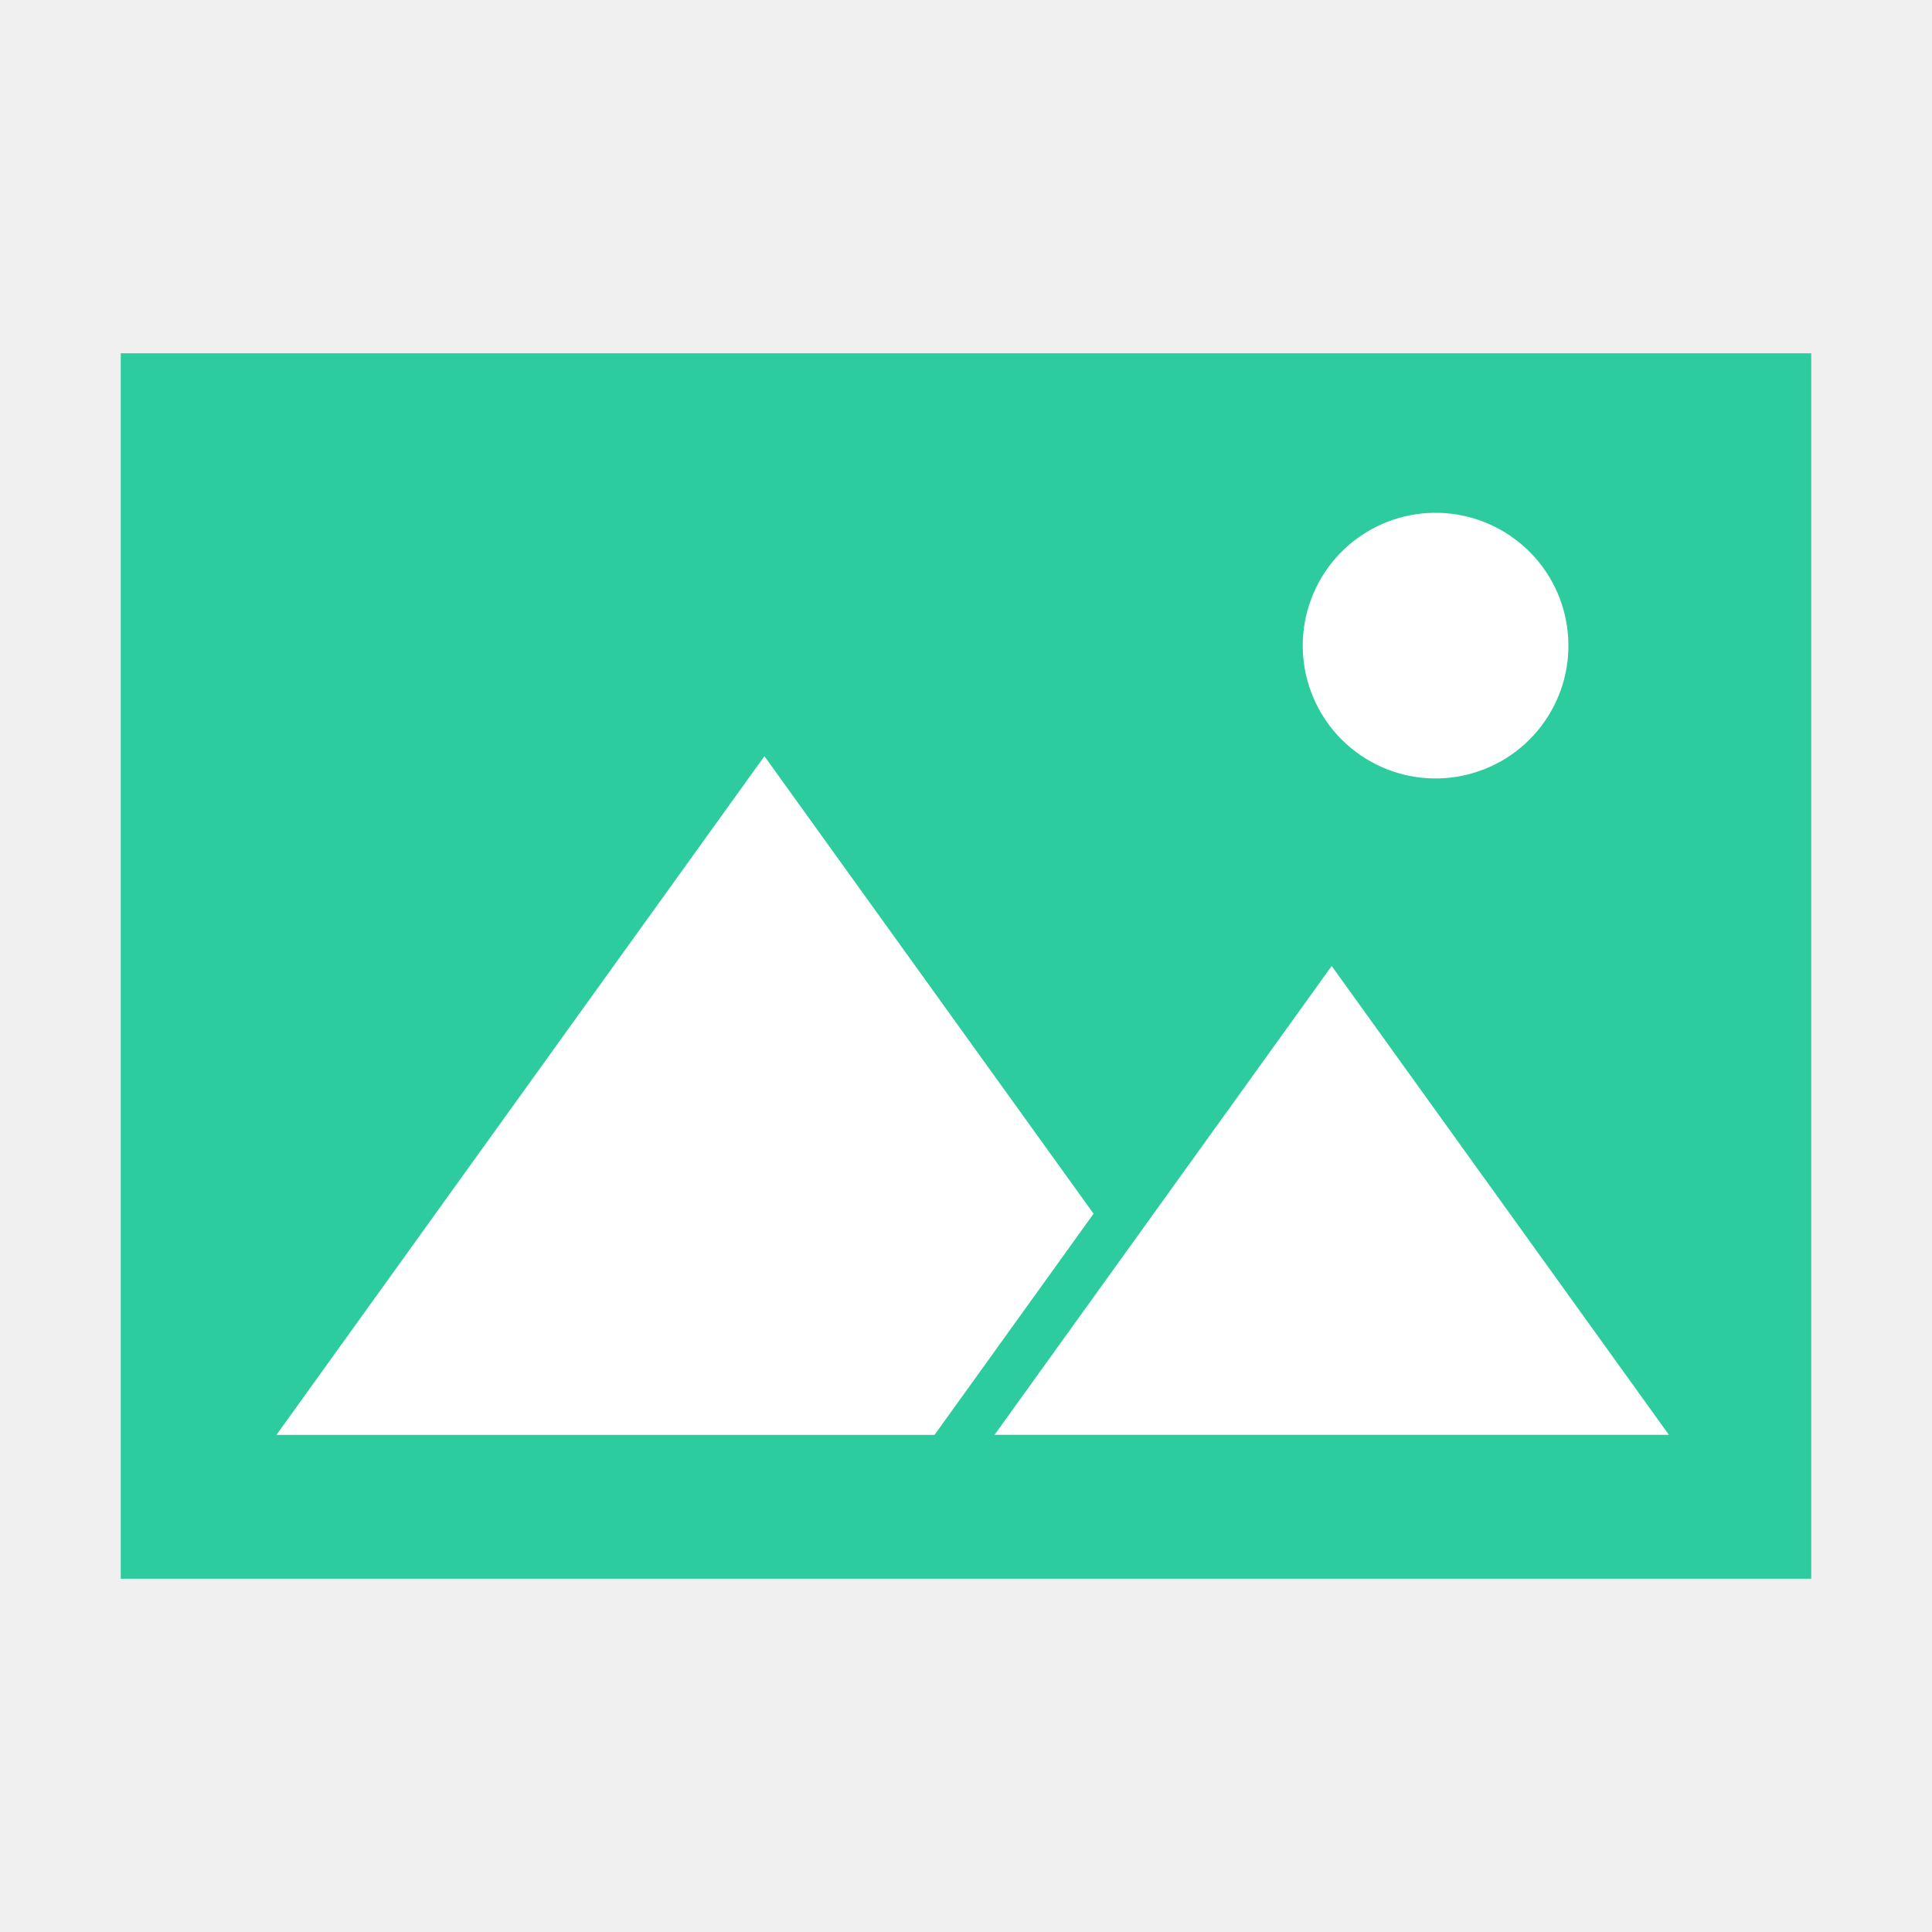
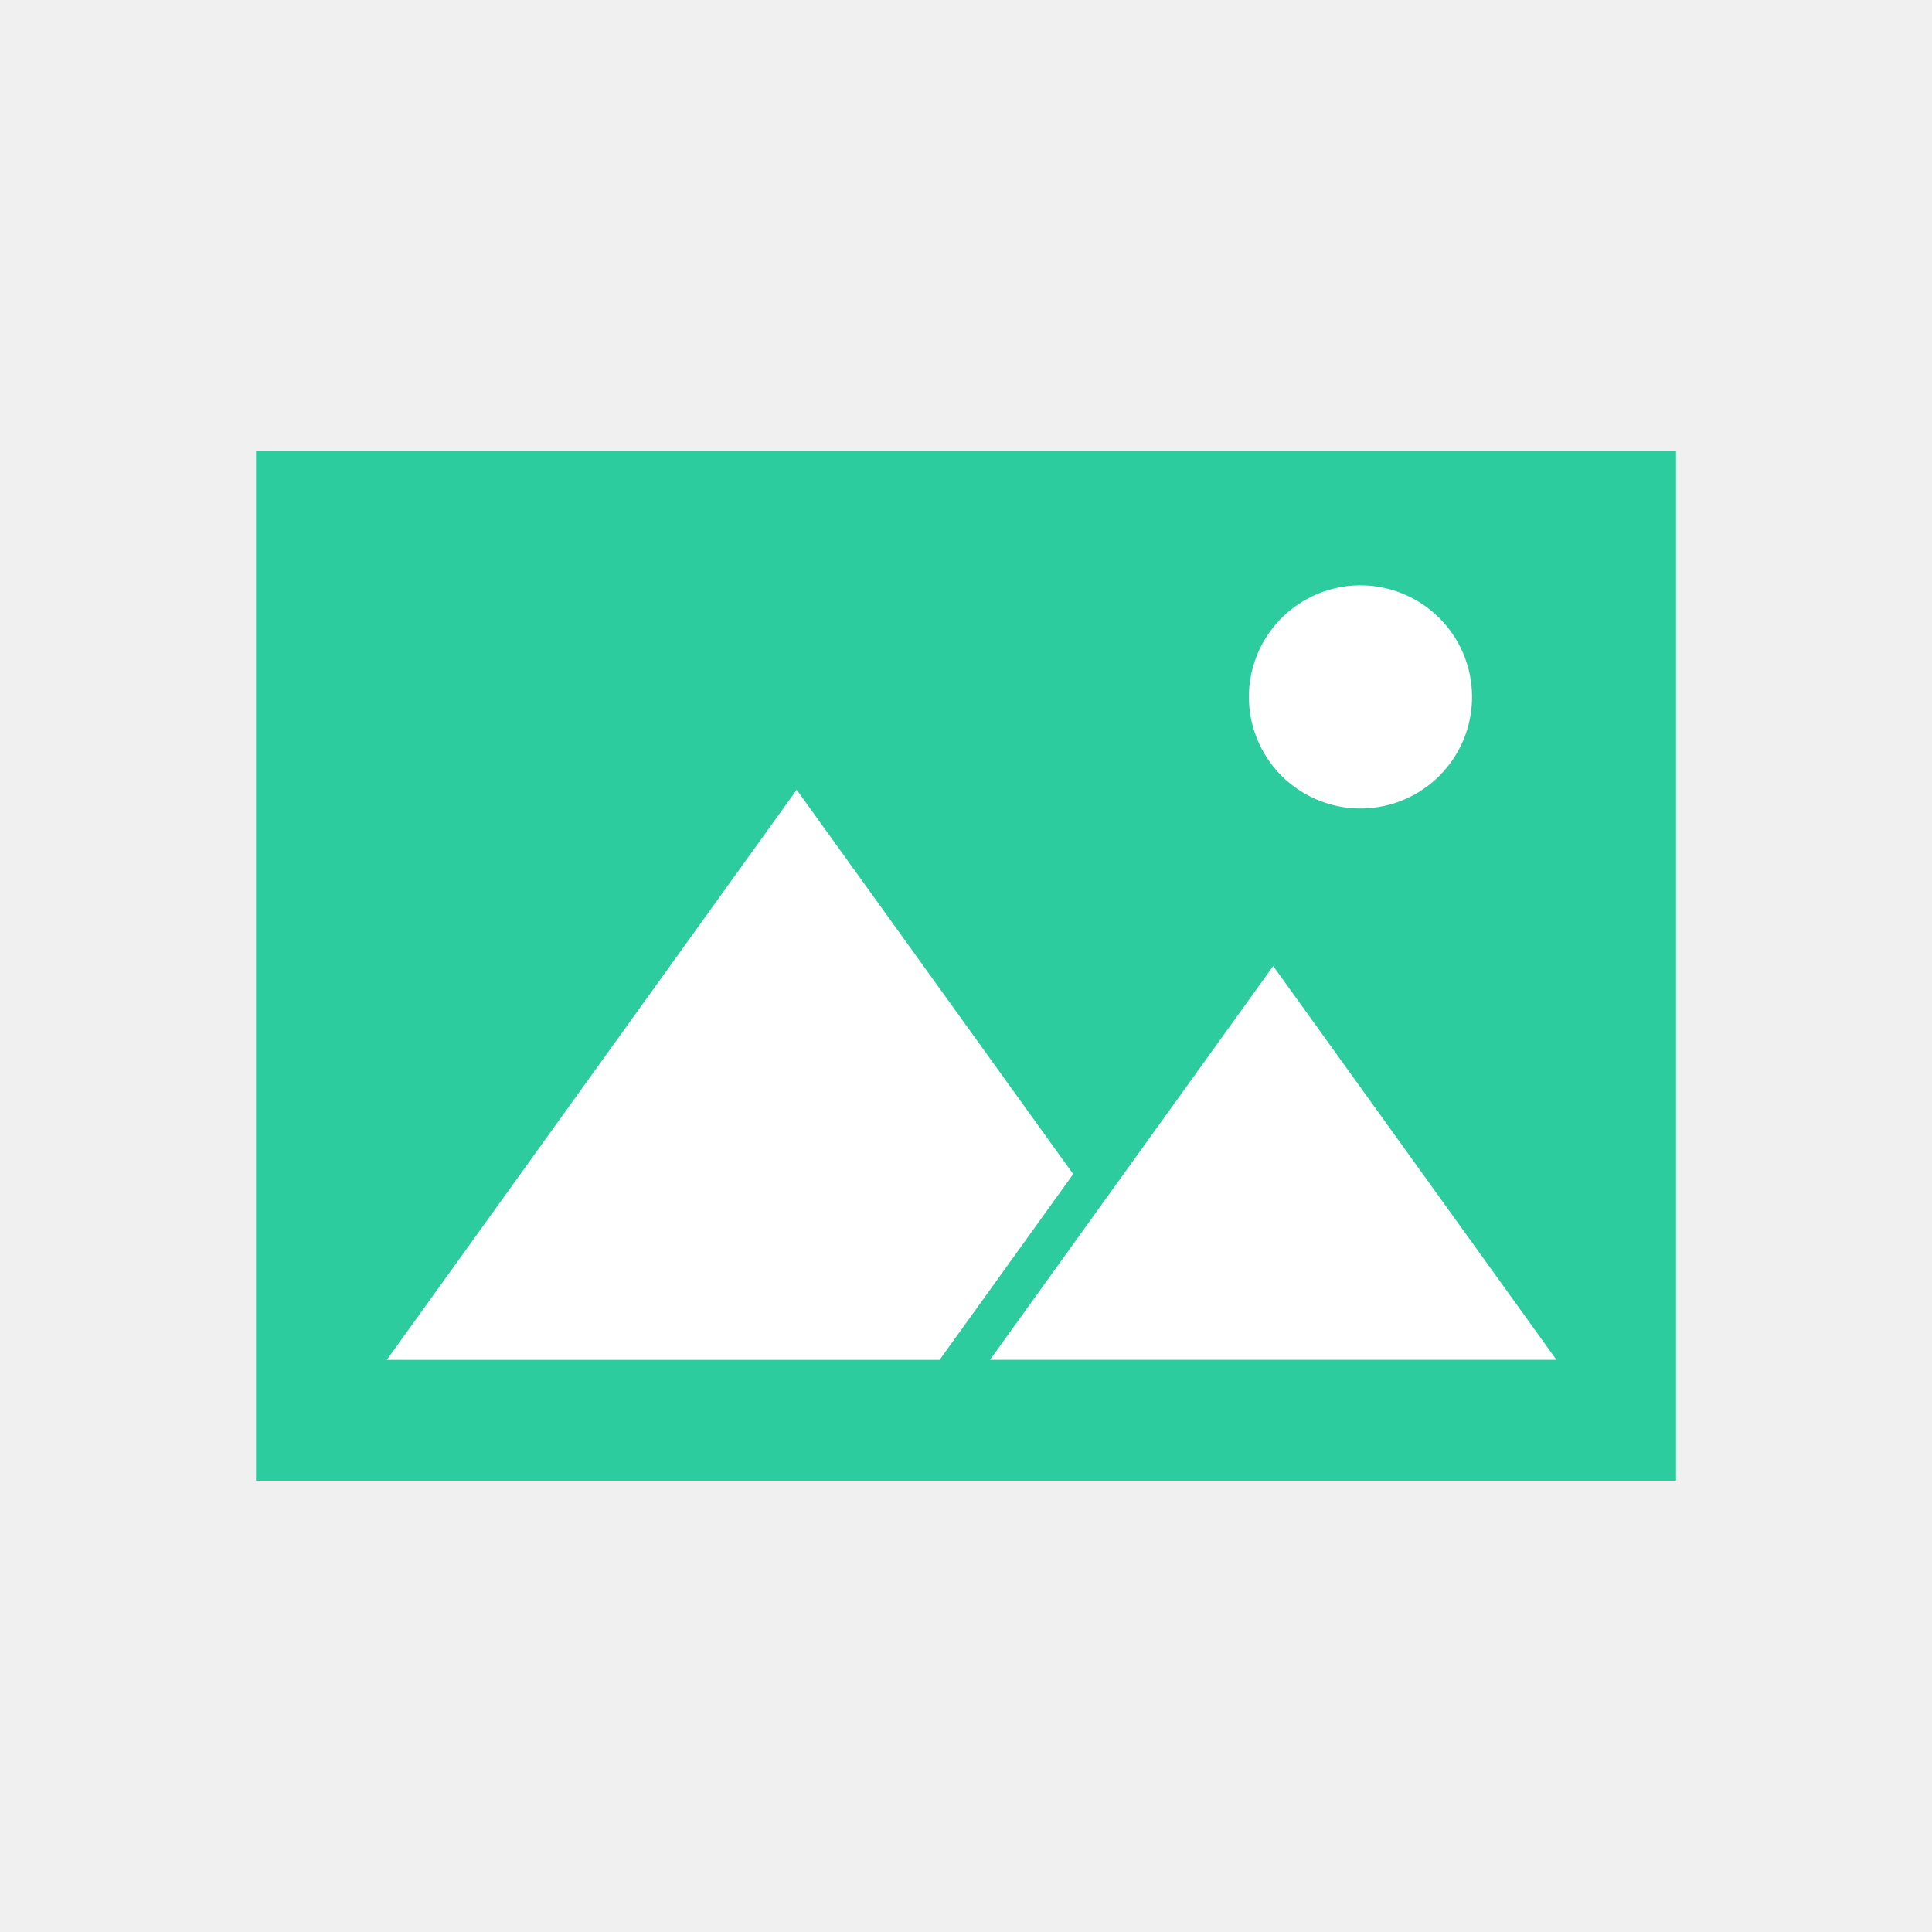
- <svg xmlns="http://www.w3.org/2000/svg" viewBox="0 0 32 32">
+ <svg xmlns="http://www.w3.org/2000/svg" viewBox="-3.048 -3.048 38.095 38.095">
  <path d="M30,5.851Q30,16,30,26.149H2Q2,16,2,5.851H30" style="fill:#2dcc9f" />
  <path d="M24.232,8.541a2.2,2.2,0,1,0,1.127.623,2.212,2.212,0,0,0-1.127-.623" style="fill:#fff" />
  <path d="M18.111,20.1q-2.724-3.788-5.45-7.575Q8.619,18.147,4.579,23.766q5.449,0,10.9,0,1.316-1.832,2.634-3.663" style="fill:#fff" />
  <path d="M22.057,16q-2.793,3.882-5.584,7.765,5.584,0,11.169,0Q24.851,19.882,22.057,16Z" style="fill:#fff" />
</svg>
